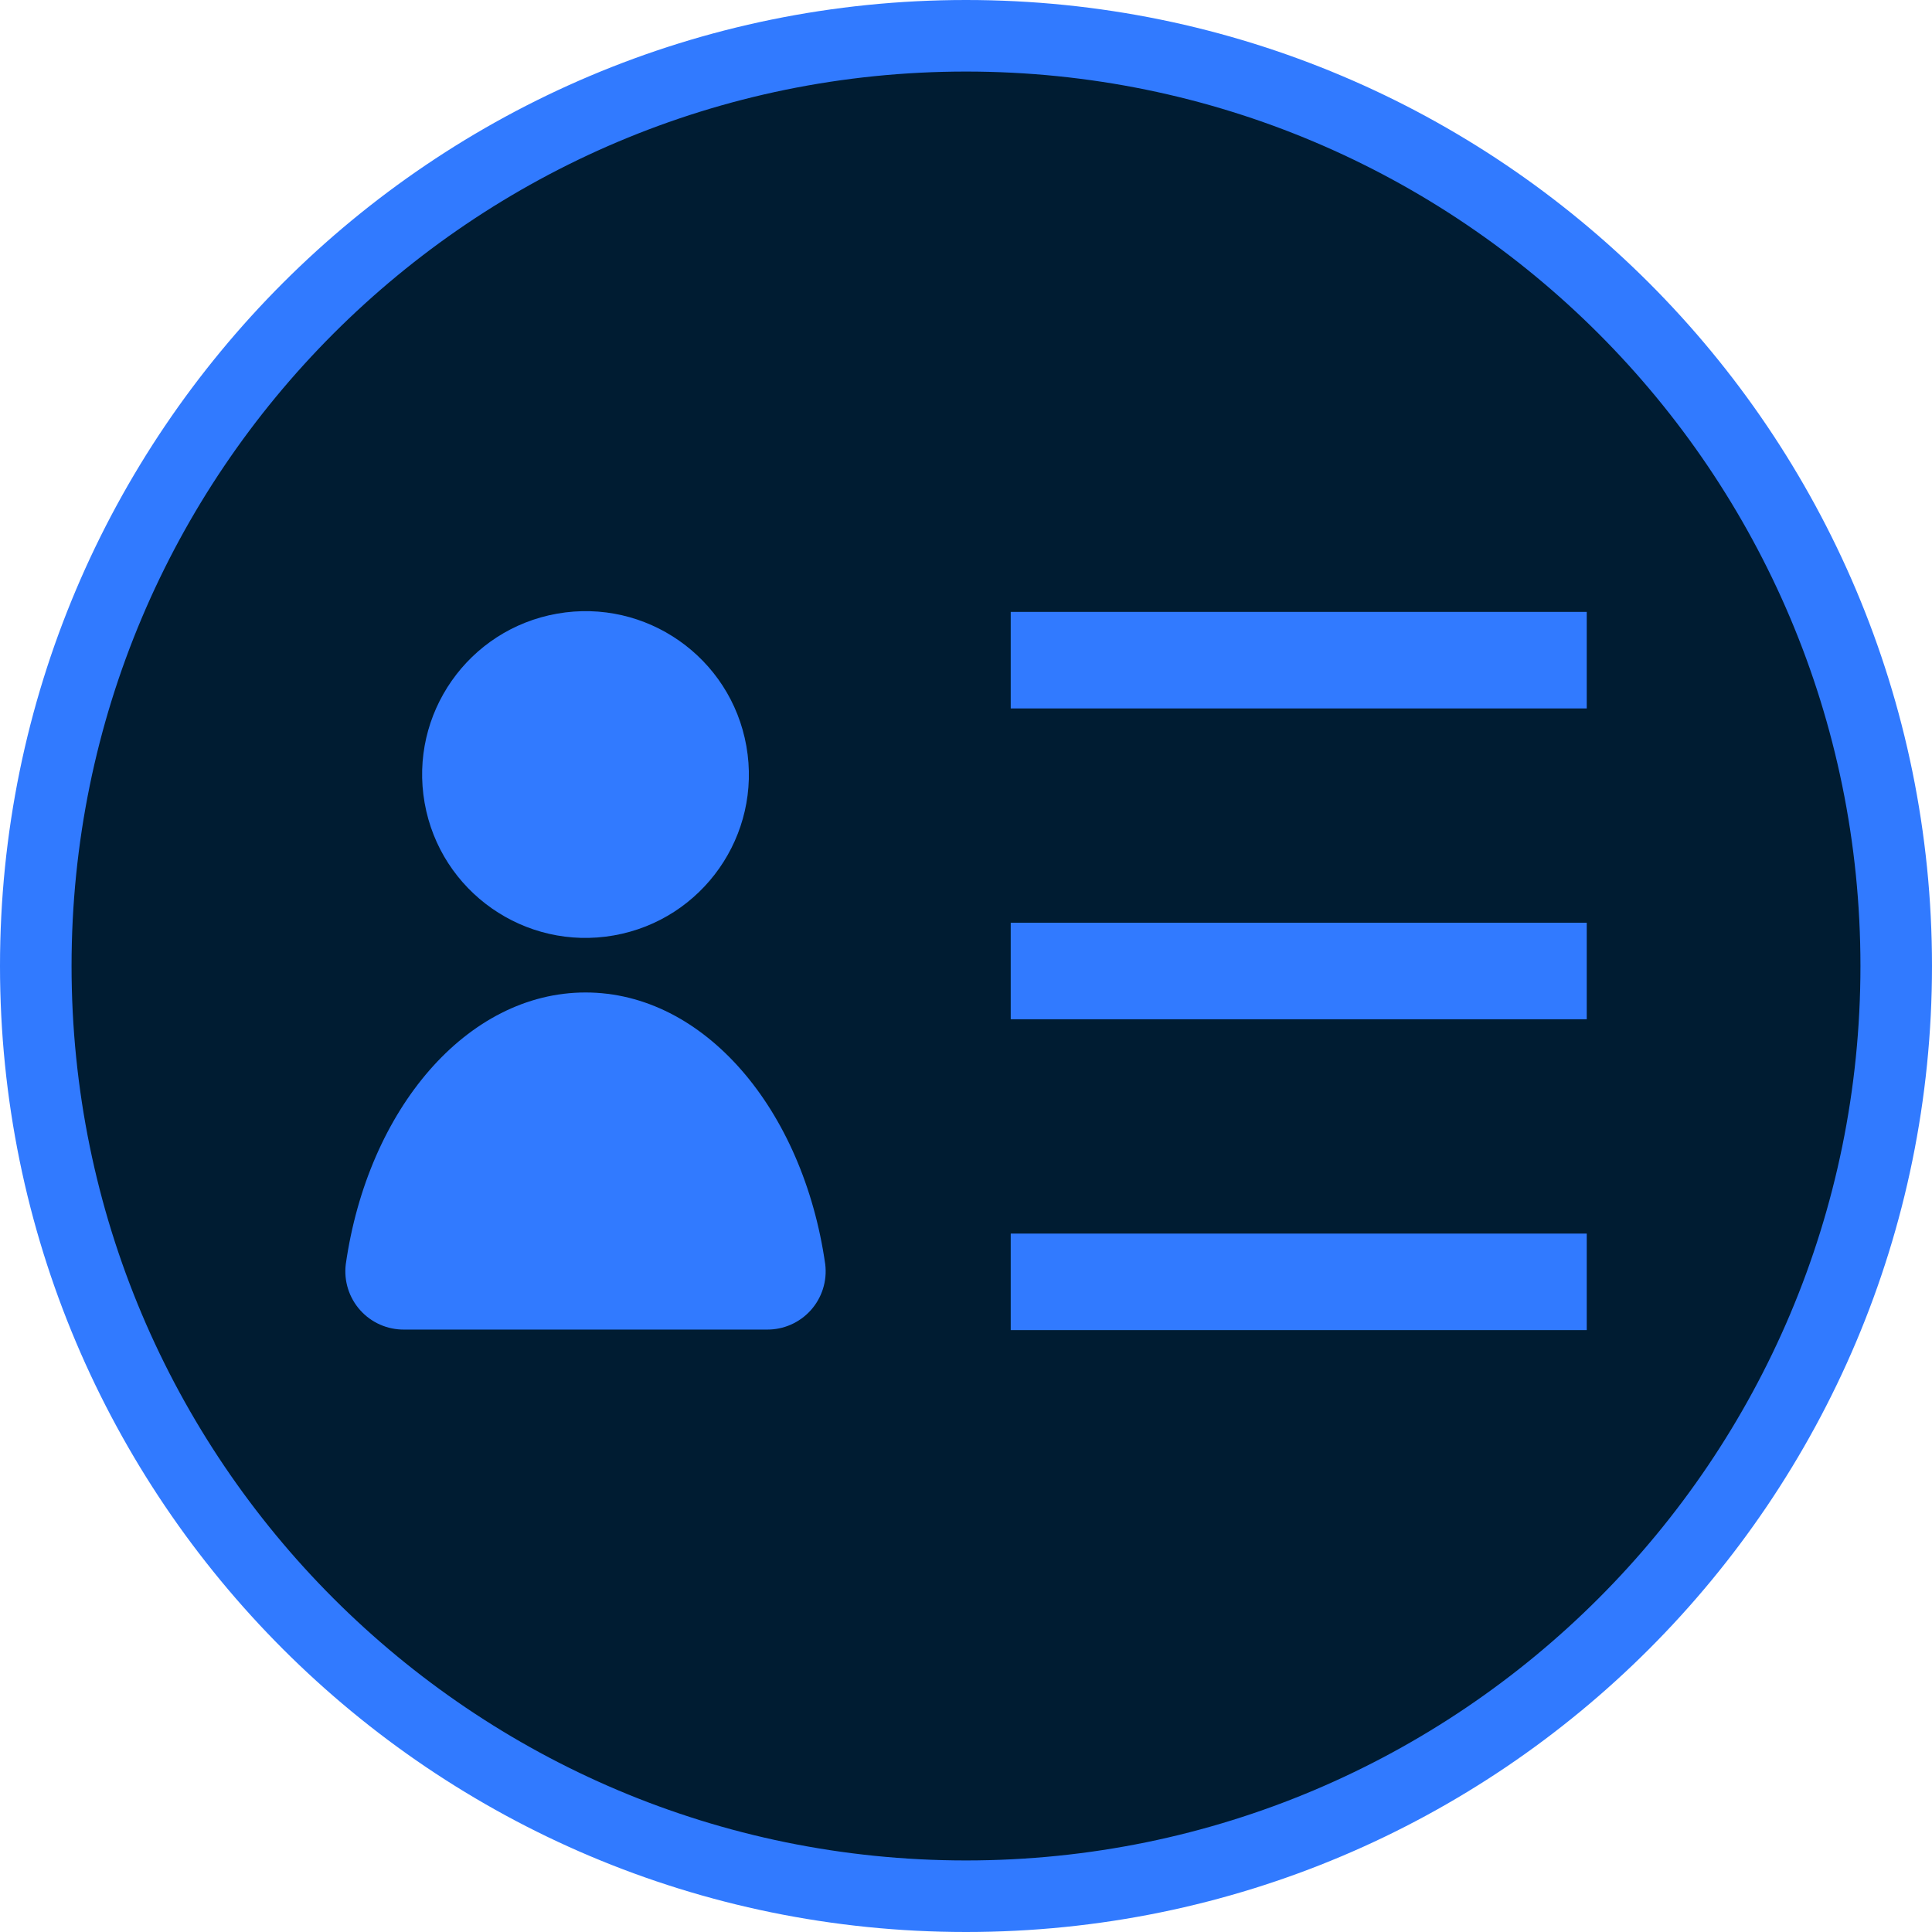
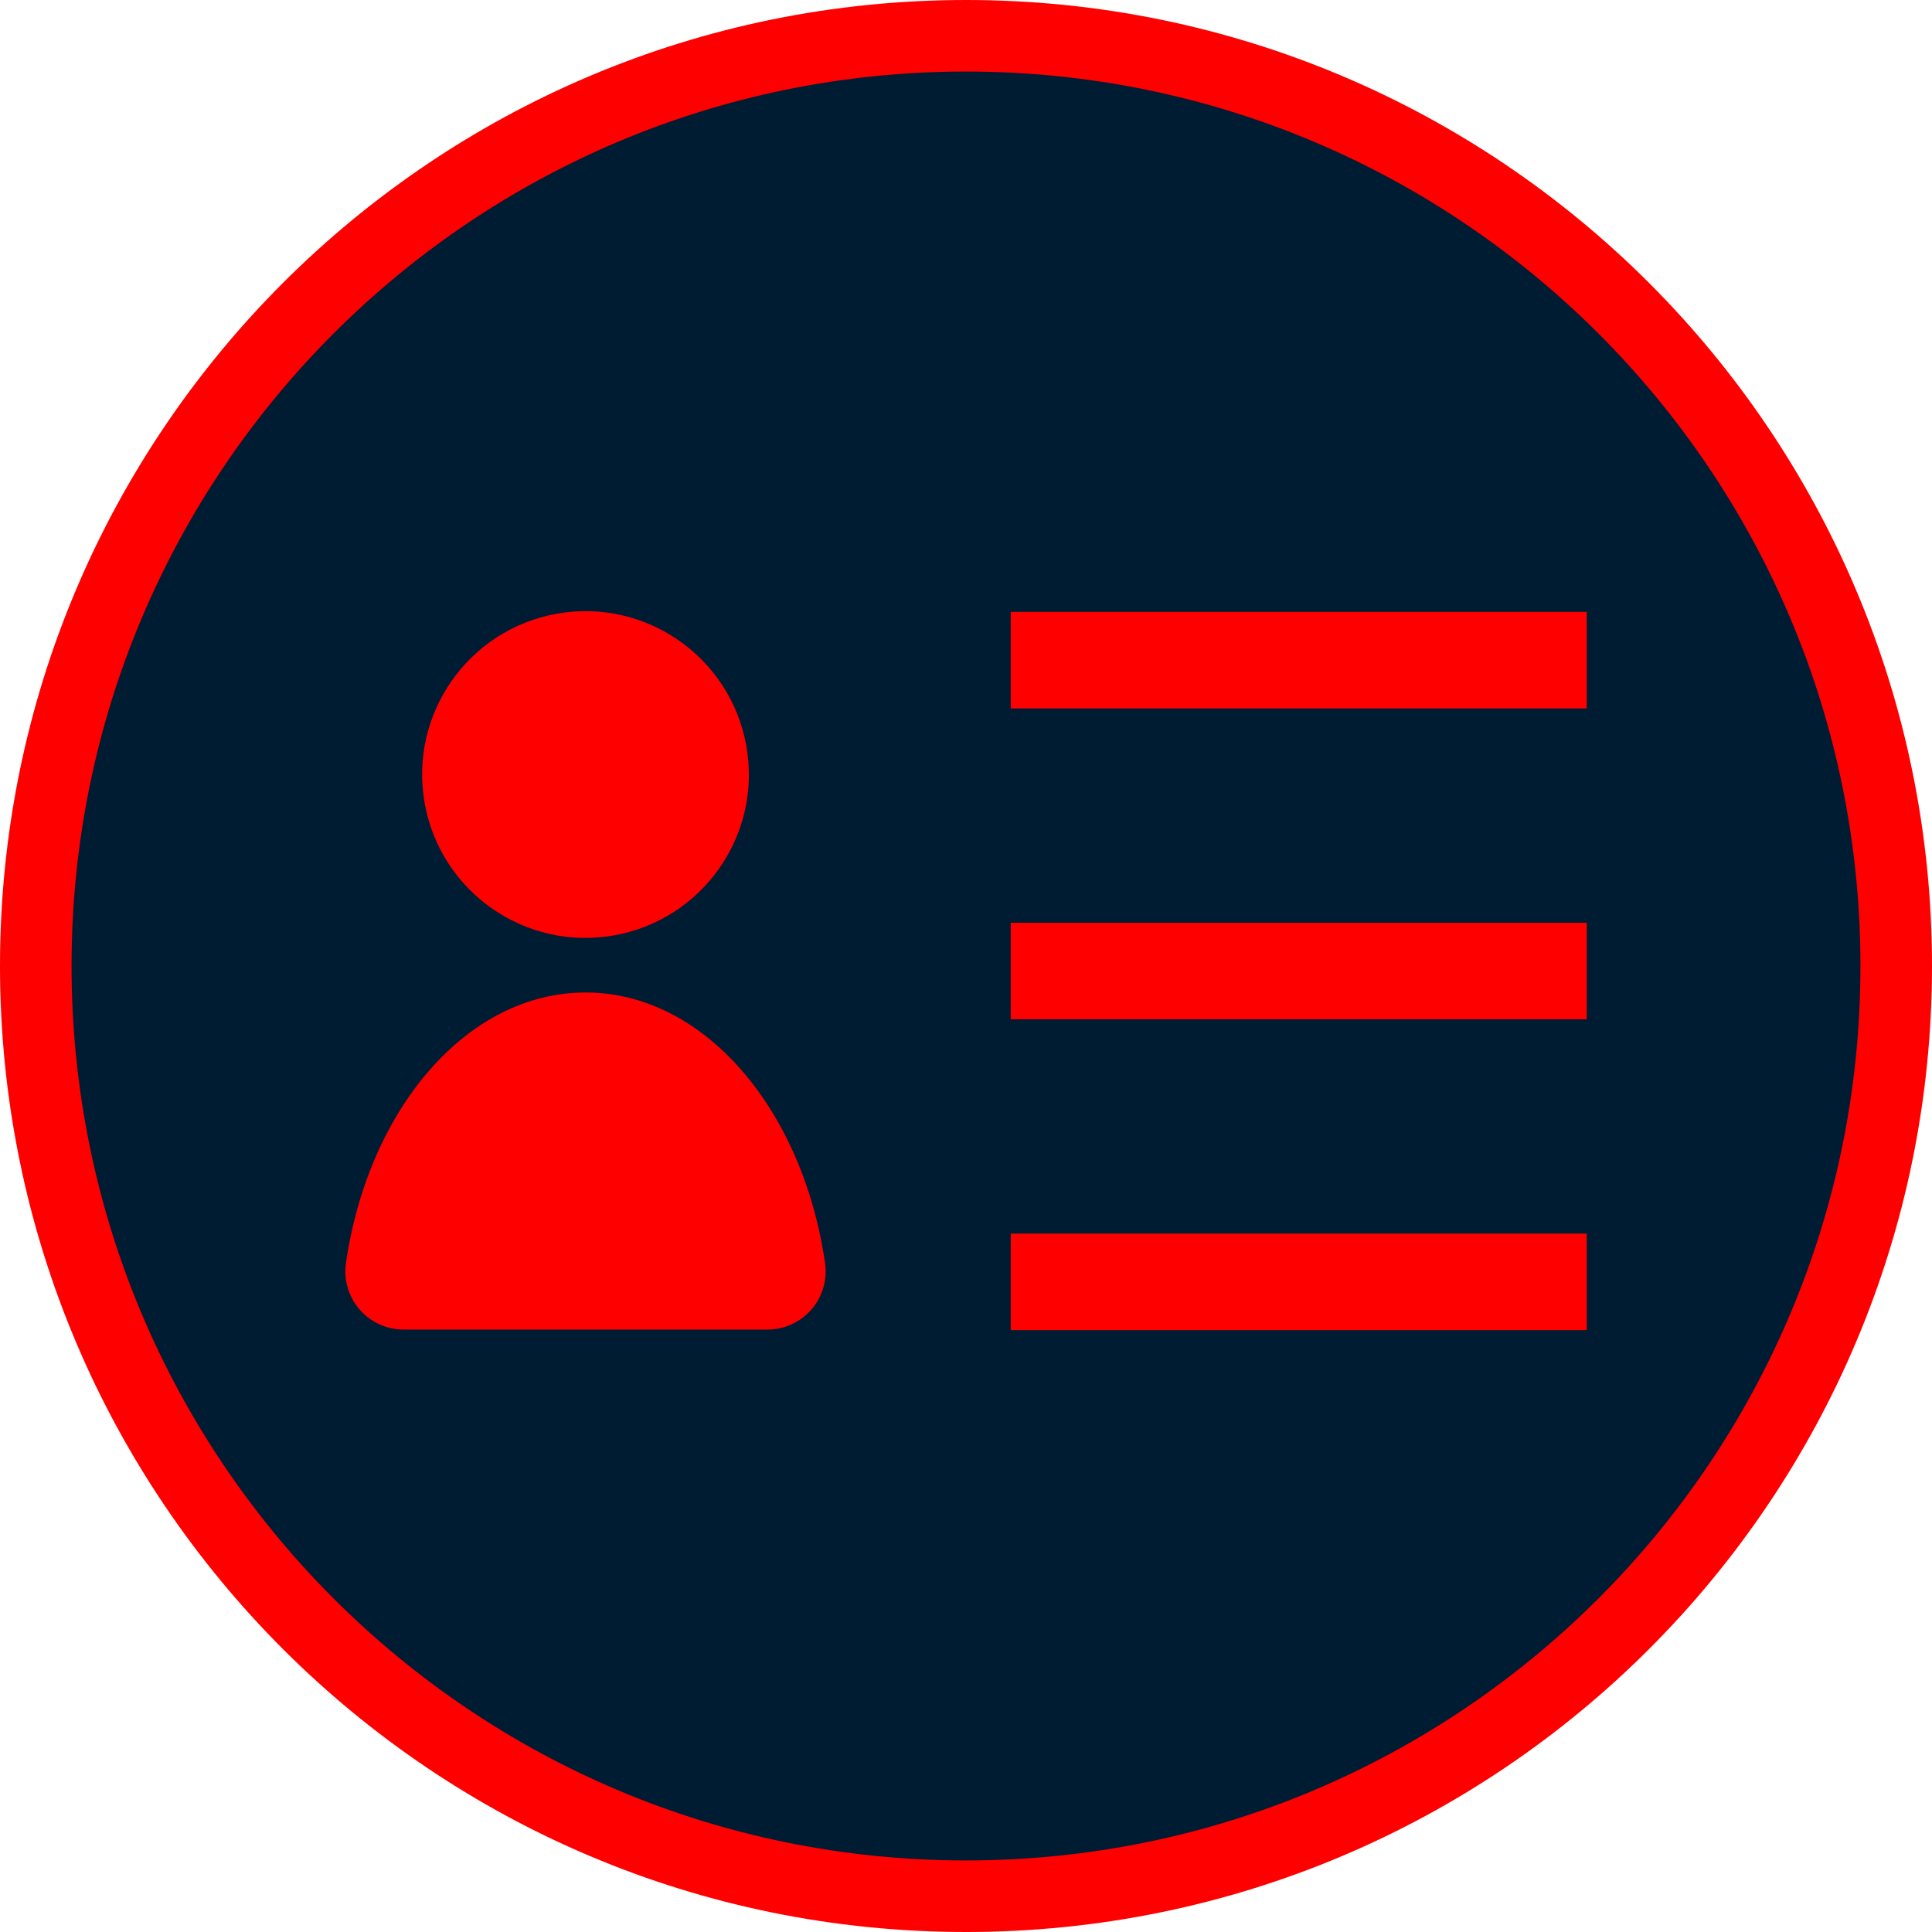
<svg xmlns="http://www.w3.org/2000/svg" width="27" height="27" viewBox="0 0 27 27">
  <defs>
-     <style>.a{fill:#001c32;}.a,.b{stroke:#317aff;}.b{fill:none;stroke-width:1.349px;}.c{fill:#317aff;}</style>
+     <style>.a{fill:#001c32;}.a,.b{stroke:#FF0000;}.b{fill:none;stroke-width:1.349px;}.c{fill:#FF0000;}</style>
  </defs>
  <g transform="translate(0.5 0.5)">
    <path class="a" d="M182.607,78.5a13,13,0,1,0,13,13A13,13,0,0,0,182.607,78.5Z" transform="translate(-169.607 -78.5)" />
    <g transform="translate(4.324 7.68)">
      <g transform="translate(9.301 1.046)">
        <line class="b" x2="8.05" transform="translate(0 4.344)" />
        <line class="b" x2="8.05" />
        <line class="b" x2="8.05" transform="translate(0 8.688)" />
      </g>
      <circle class="c" cx="2.283" cy="2.283" r="2.283" transform="translate(0.714 0.792) rotate(-9.992)" />
      <path class="c" d="M180.431,97.566h.392a.814.814,0,0,0,.817-.911c-.308-2.166-1.691-3.8-3.35-3.8s-3.043,1.634-3.351,3.8a.814.814,0,0,0,.817.911h4.675Z" transform="translate(-174.931 -87.165)" />
    </g>
  </g>
</svg>
